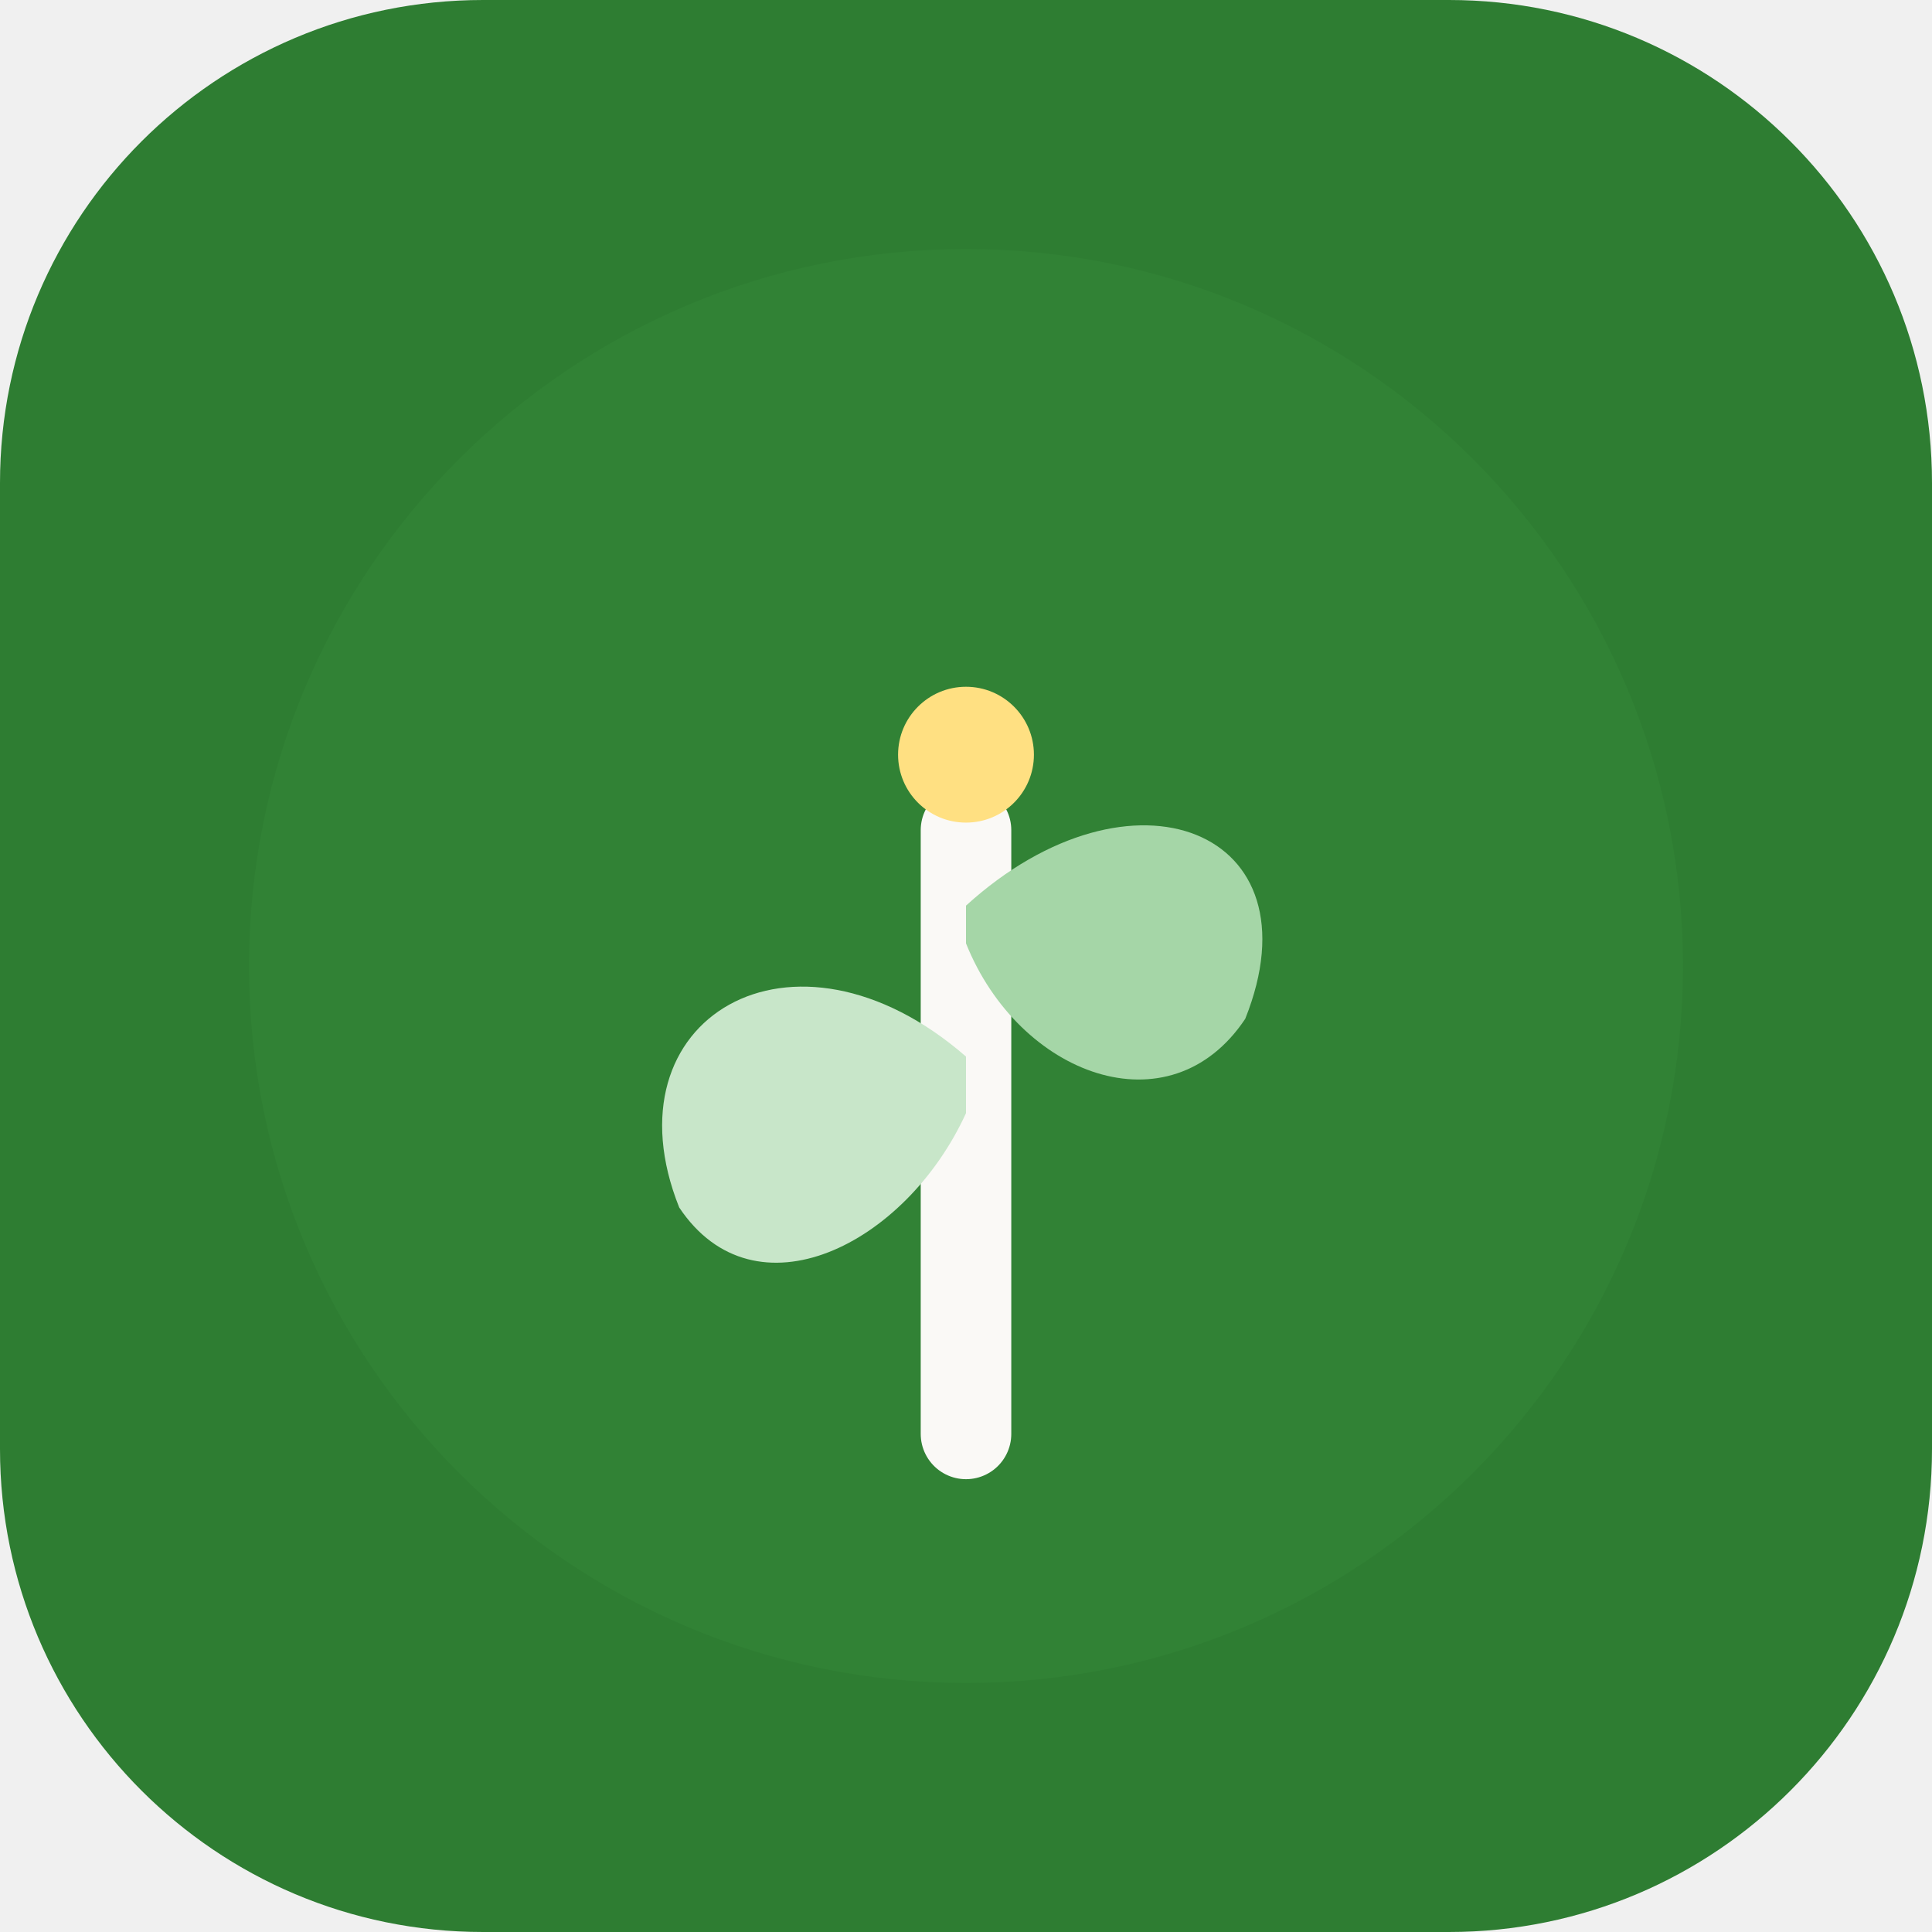
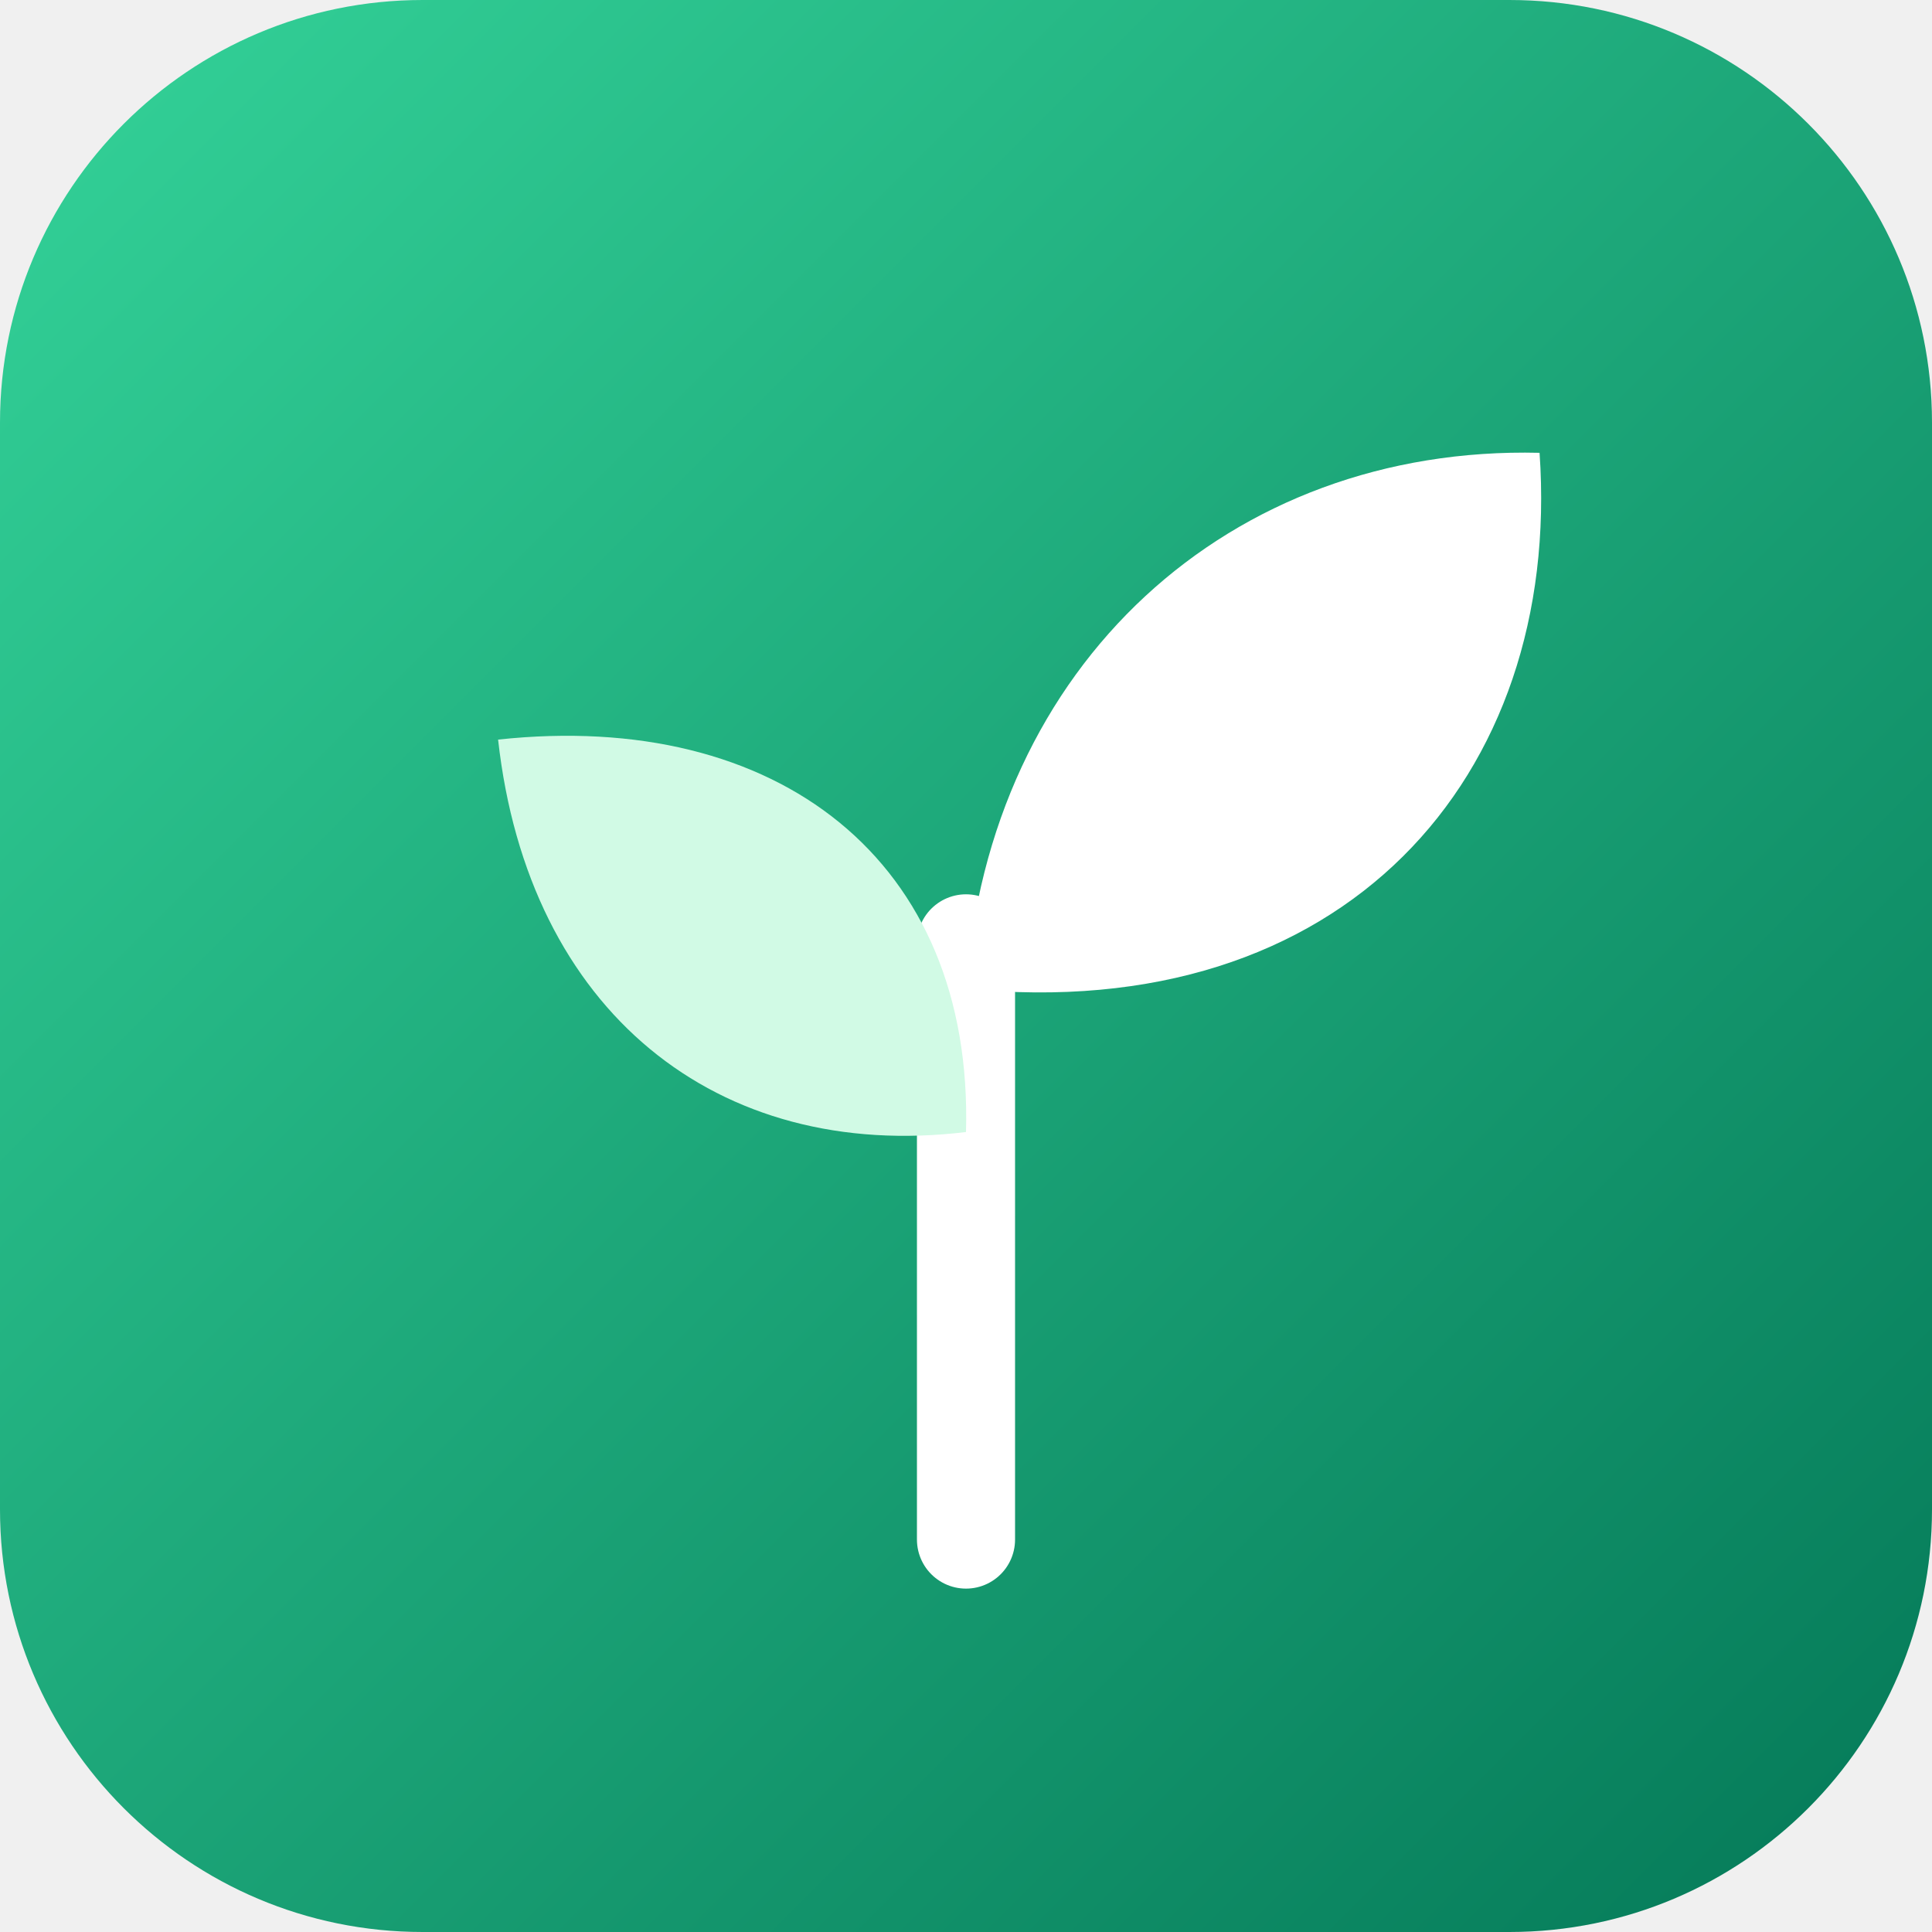
<svg xmlns="http://www.w3.org/2000/svg" viewBox="0 0 512 512">
-   <rect width="512" height="512" rx="128" fill="#2E7D32" />
-   <circle cx="256" cy="256" r="190" fill="#388E3C" opacity="0.3" />
-   <path d="M256 380 V 220" stroke="#FAF9F6" stroke-width="24" stroke-linecap="round" />
-   <path d="M256 280 C 210 240, 160 270, 180 320 C 200 350, 240 330, 256 295" fill="#C8E6C9" />
-   <path d="M256 240 C 300 200, 350 220, 330 270 C 310 300, 270 285, 256 250" fill="#A5D6A7" />
-   <circle cx="256" cy="200" r="18" fill="#FFE082" />
+   <defs>
+     <linearGradient id="bg" x1="0" y1="0" x2="1" y2="1">
+       <stop offset="0" stop-color="#34D399" />
+       <stop offset="1" stop-color="#047857" />
+     </linearGradient>
+   </defs>
+   <rect width="512" height="512" rx="112" fill="url(#bg)" />
+   <g>
+     <path d="M256 408 C256 330 256 290 256 250" fill="none" stroke="#FFFFFF" stroke-width="26" stroke-linecap="round" />
+     <path d="M256 300 C190 308 140 268 132 196 C206 188 258 228 256 300 Z" fill="#D1FAE5" />
+     <path d="M256 262 C262 176 326 118 408 120 C414 206 356 272 256 262 Z" fill="#FFFFFF" />
+   </g>
</svg>
